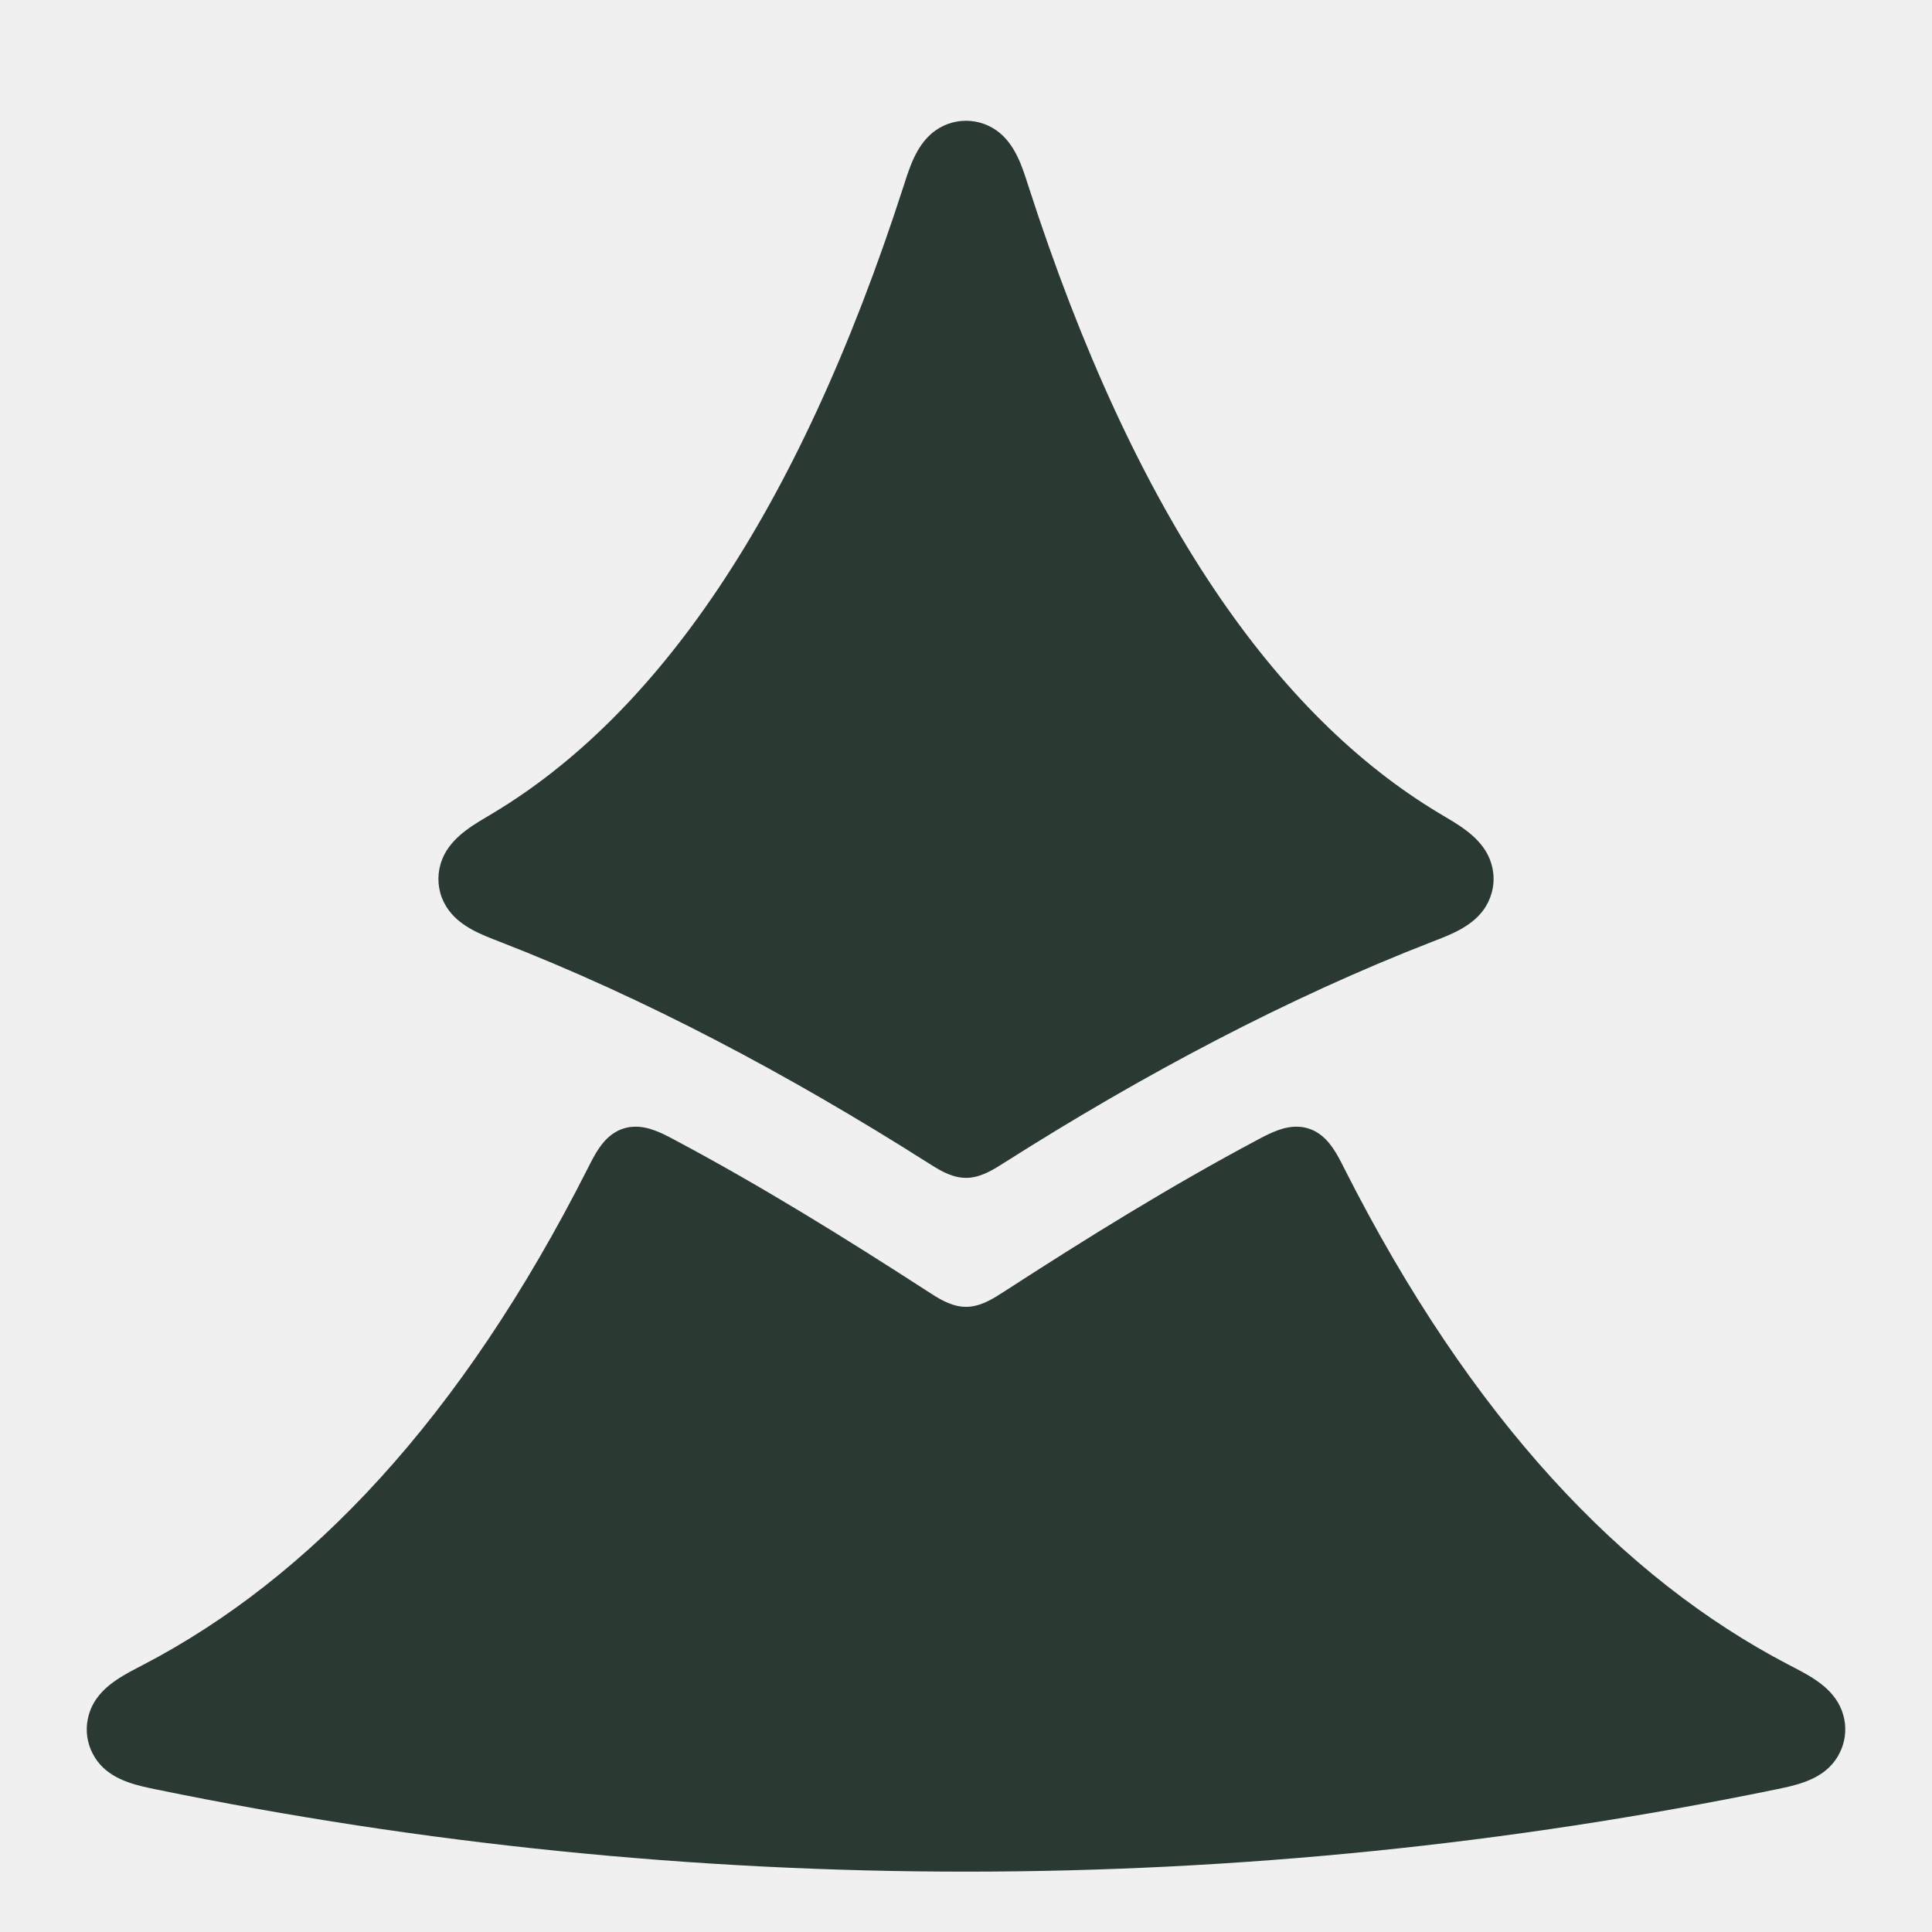
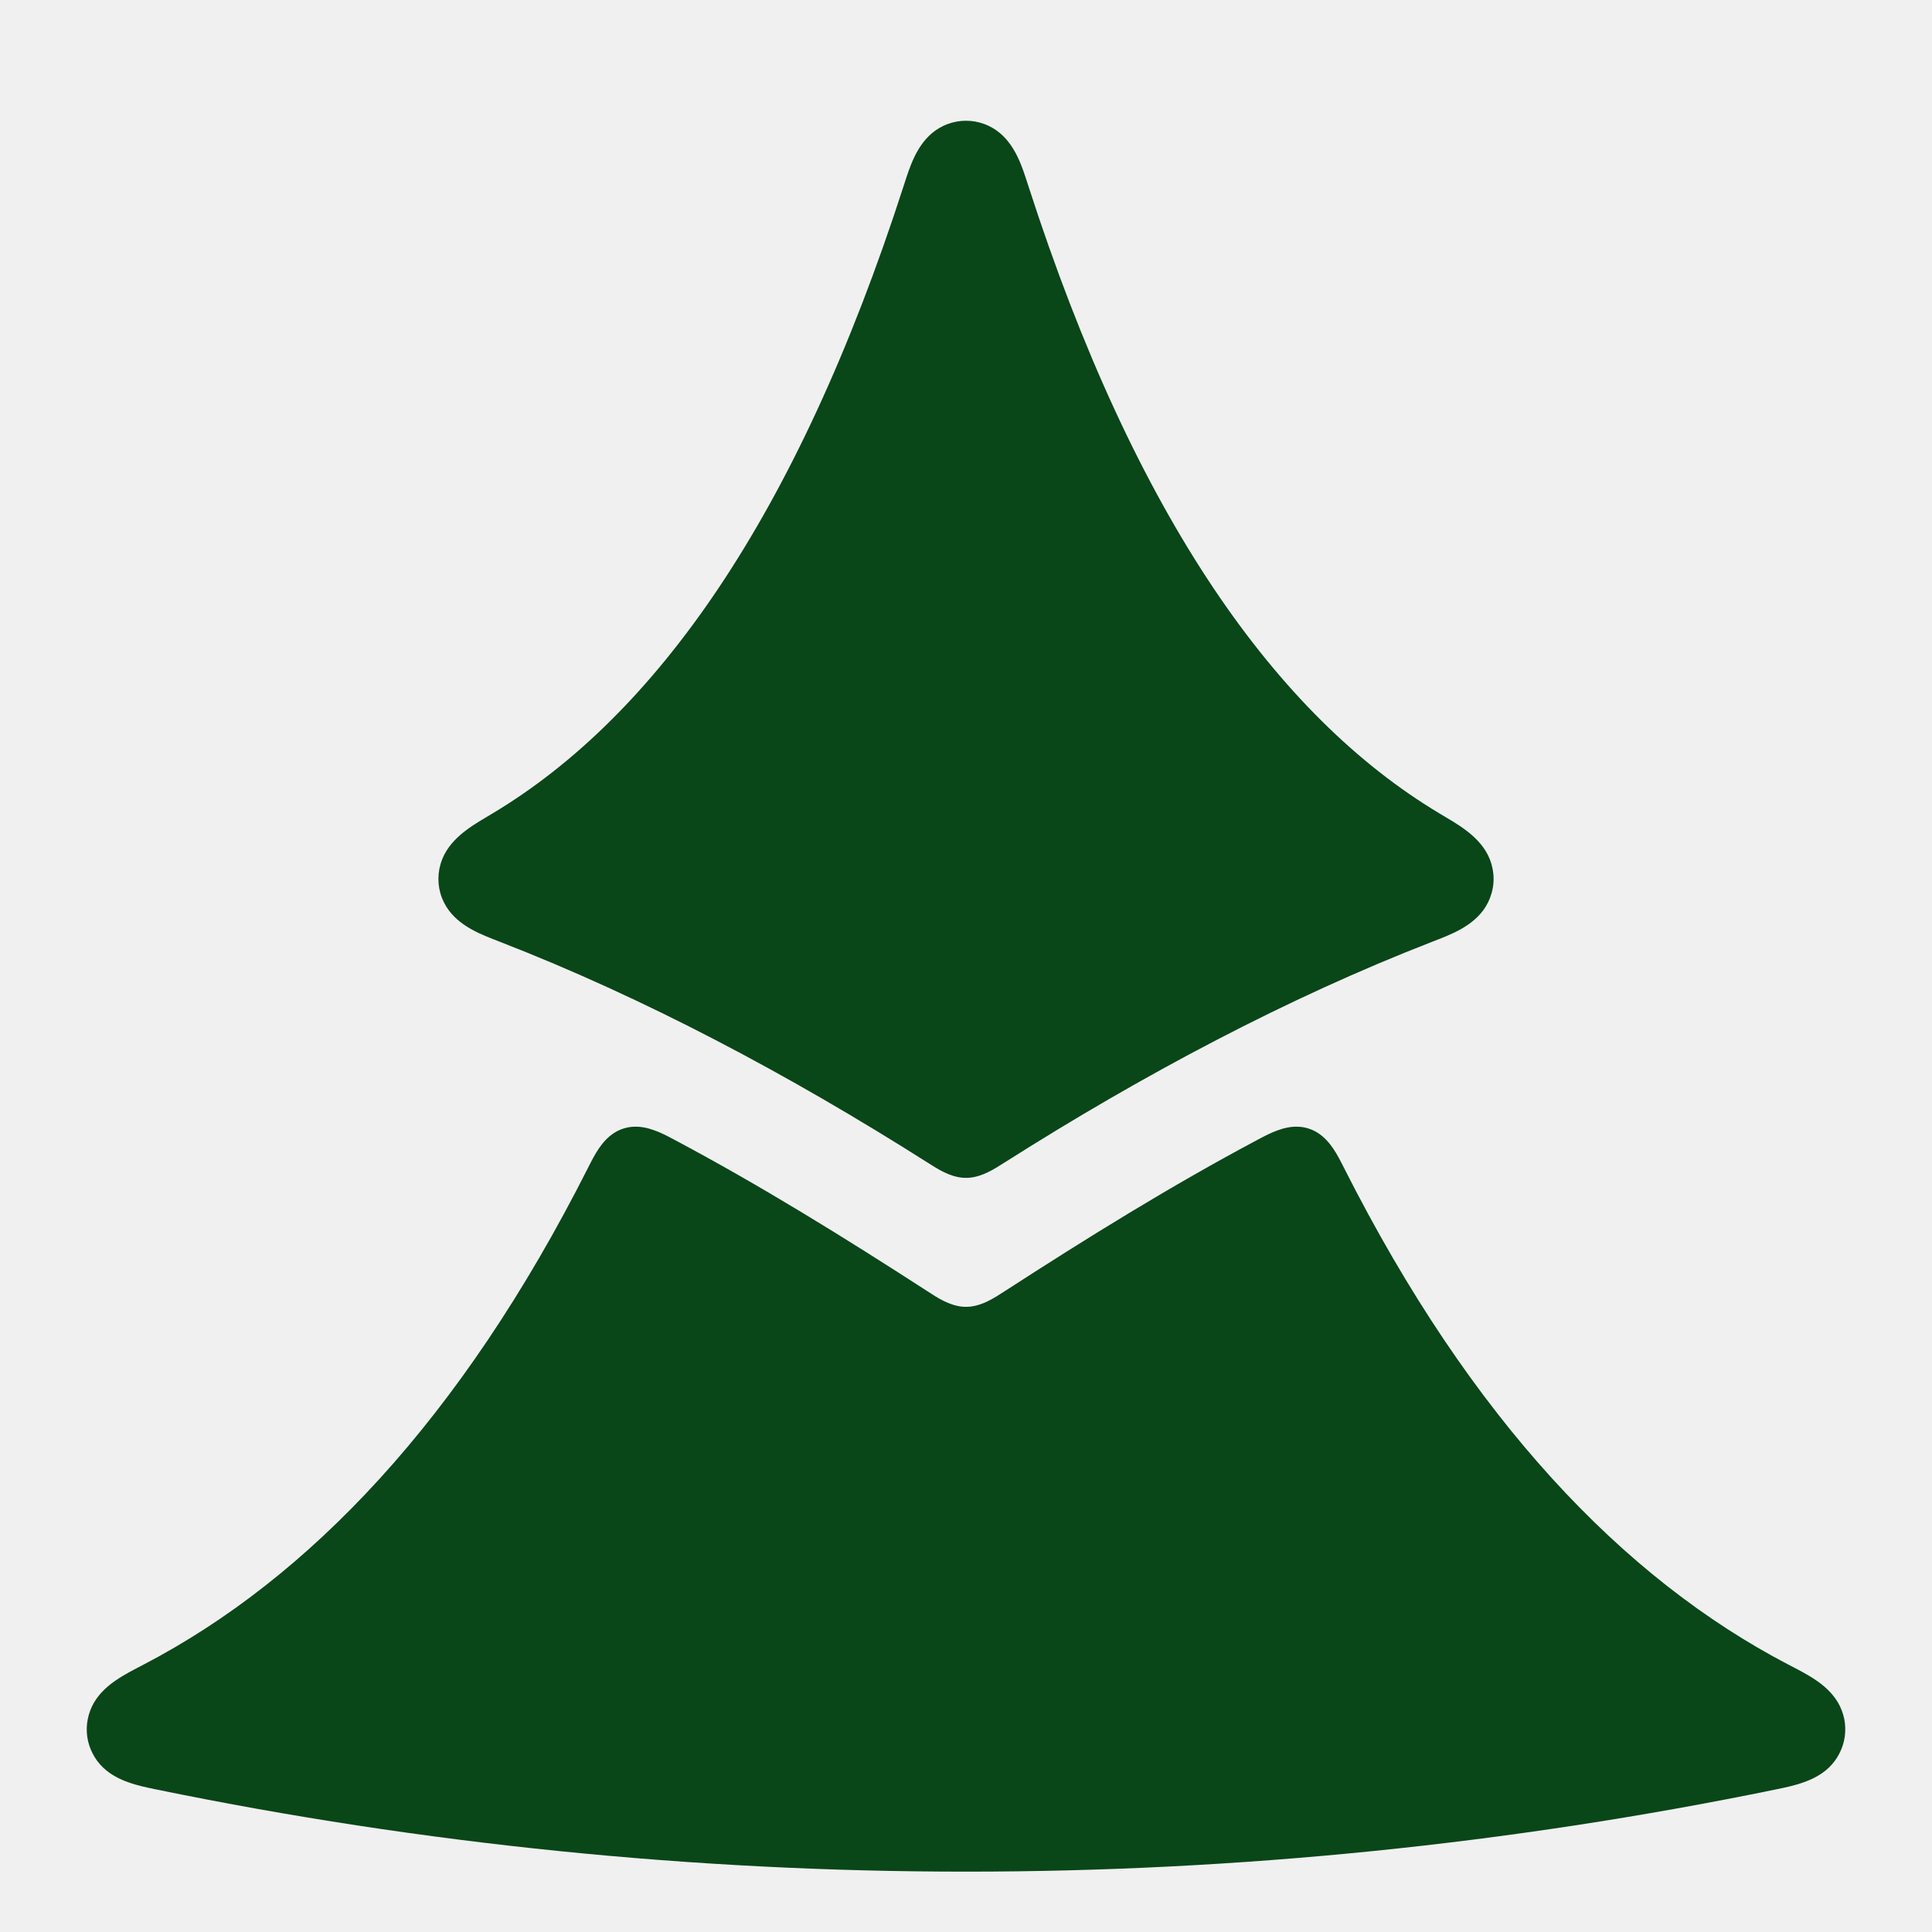
<svg xmlns="http://www.w3.org/2000/svg" viewBox="0 0 32 32">
-   <style>g{fill:#2A3A33}@media (prefers-color-scheme:dark){g{fill:#fff}}</style>
+   <style>g{fill:#094618}@media (prefers-color-scheme:dark){g{fill:#fff}}</style>
  <g>
    <path d="M17.031 3.074C18.811 8.59 21.157 11.86 23.832 13.467C23.987 13.56 24.145 13.648 24.288 13.758C24.407 13.848 24.552 13.98 24.643 14.159C24.692 14.256 24.723 14.361 24.734 14.469C24.745 14.577 24.736 14.686 24.706 14.791C24.677 14.896 24.629 14.994 24.564 15.081C24.452 15.231 24.302 15.332 24.179 15.399C24.032 15.48 23.874 15.539 23.718 15.6C21.332 16.526 18.939 17.795 16.64 19.254C16.549 19.312 16.458 19.37 16.36 19.417C16.275 19.458 16.168 19.498 16.052 19.507C16.017 19.51 15.983 19.51 15.948 19.507C15.832 19.498 15.725 19.458 15.639 19.417C15.542 19.37 15.451 19.312 15.36 19.254C13.061 17.795 10.668 16.526 8.282 15.6C8.126 15.539 7.968 15.48 7.821 15.399C7.698 15.332 7.548 15.231 7.436 15.081C7.371 14.994 7.322 14.896 7.293 14.791C7.264 14.686 7.255 14.577 7.266 14.469C7.277 14.361 7.308 14.256 7.357 14.159C7.448 13.98 7.593 13.848 7.712 13.758C7.855 13.648 8.013 13.56 8.168 13.467C10.843 11.86 13.189 8.59 14.969 3.074C15.02 2.916 15.07 2.756 15.142 2.606C15.202 2.48 15.294 2.326 15.436 2.206C15.514 2.14 15.604 2.088 15.7 2.053C15.796 2.018 15.898 2 16 2C16.102 2 16.204 2.018 16.3 2.053C16.396 2.088 16.486 2.14 16.564 2.206C16.706 2.326 16.798 2.48 16.858 2.606C16.93 2.756 16.98 2.916 17.031 3.074Z" />
    <path d="M22.261 19.344C24.37 23.516 26.888 26.144 29.617 27.569C29.773 27.65 29.931 27.729 30.076 27.828C30.197 27.91 30.344 28.031 30.443 28.2C30.492 28.284 30.527 28.377 30.547 28.473C30.566 28.569 30.568 28.668 30.555 28.765C30.541 28.862 30.511 28.956 30.466 29.043C30.422 29.13 30.363 29.209 30.292 29.277C30.162 29.401 30.005 29.474 29.878 29.519C29.727 29.574 29.568 29.607 29.412 29.639C20.576 31.454 11.424 31.454 2.588 29.639C2.432 29.607 2.273 29.574 2.122 29.519C1.995 29.474 1.839 29.401 1.708 29.277C1.637 29.209 1.578 29.13 1.534 29.043C1.489 28.956 1.459 28.862 1.445 28.765C1.432 28.668 1.434 28.569 1.454 28.473C1.473 28.377 1.508 28.284 1.557 28.2C1.656 28.031 1.803 27.91 1.924 27.828C2.069 27.729 2.227 27.65 2.382 27.569C5.112 26.144 7.63 23.516 9.739 19.344C9.795 19.233 9.851 19.121 9.922 19.018C9.981 18.932 10.067 18.828 10.186 18.756C10.23 18.729 10.278 18.707 10.328 18.692C10.377 18.676 10.428 18.666 10.48 18.663C10.614 18.653 10.739 18.686 10.833 18.72C10.947 18.76 11.054 18.816 11.159 18.872C12.607 19.642 13.991 20.501 15.361 21.387C15.45 21.445 15.54 21.504 15.637 21.551C15.721 21.592 15.827 21.632 15.942 21.643C15.981 21.646 16.019 21.646 16.058 21.643C16.173 21.632 16.279 21.592 16.363 21.551C16.46 21.504 16.55 21.445 16.64 21.387C18.009 20.501 19.393 19.642 20.841 18.872C20.946 18.816 21.053 18.76 21.167 18.72C21.261 18.686 21.386 18.653 21.52 18.663C21.572 18.666 21.623 18.676 21.672 18.692C21.722 18.707 21.77 18.729 21.814 18.756C21.933 18.828 22.019 18.932 22.078 19.018C22.149 19.121 22.205 19.233 22.261 19.344Z" />
  </g>
</svg>
